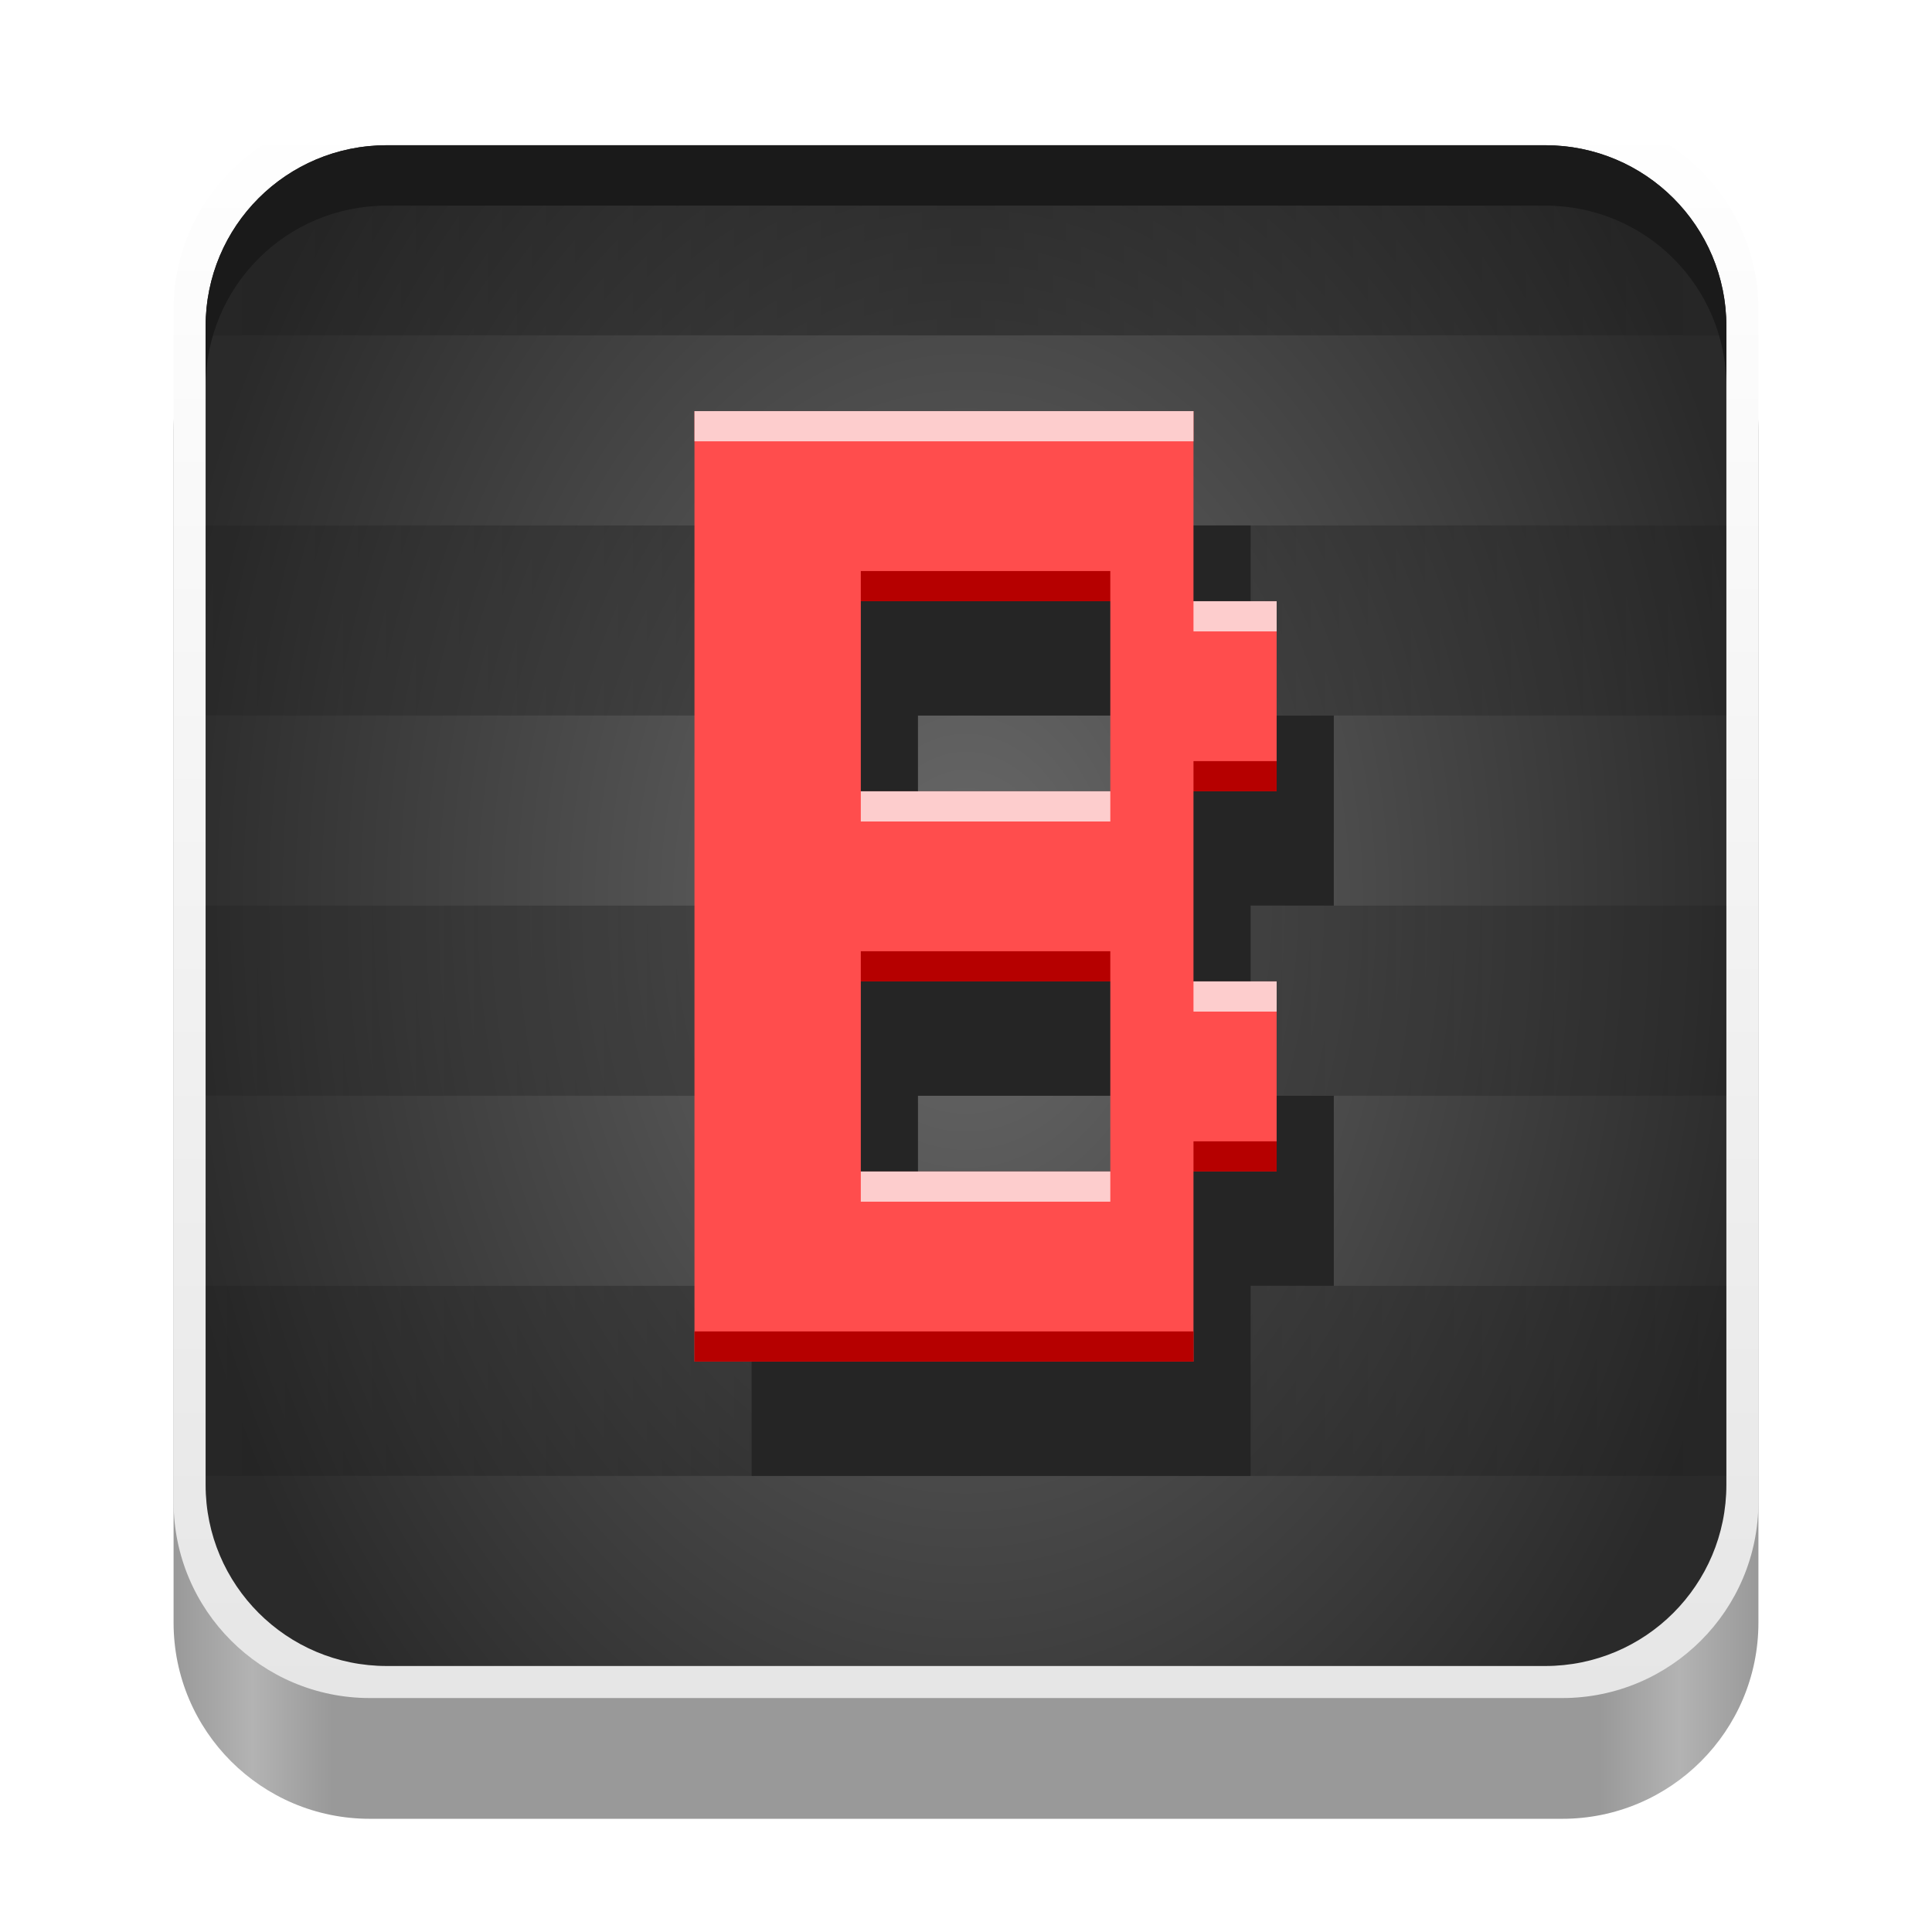
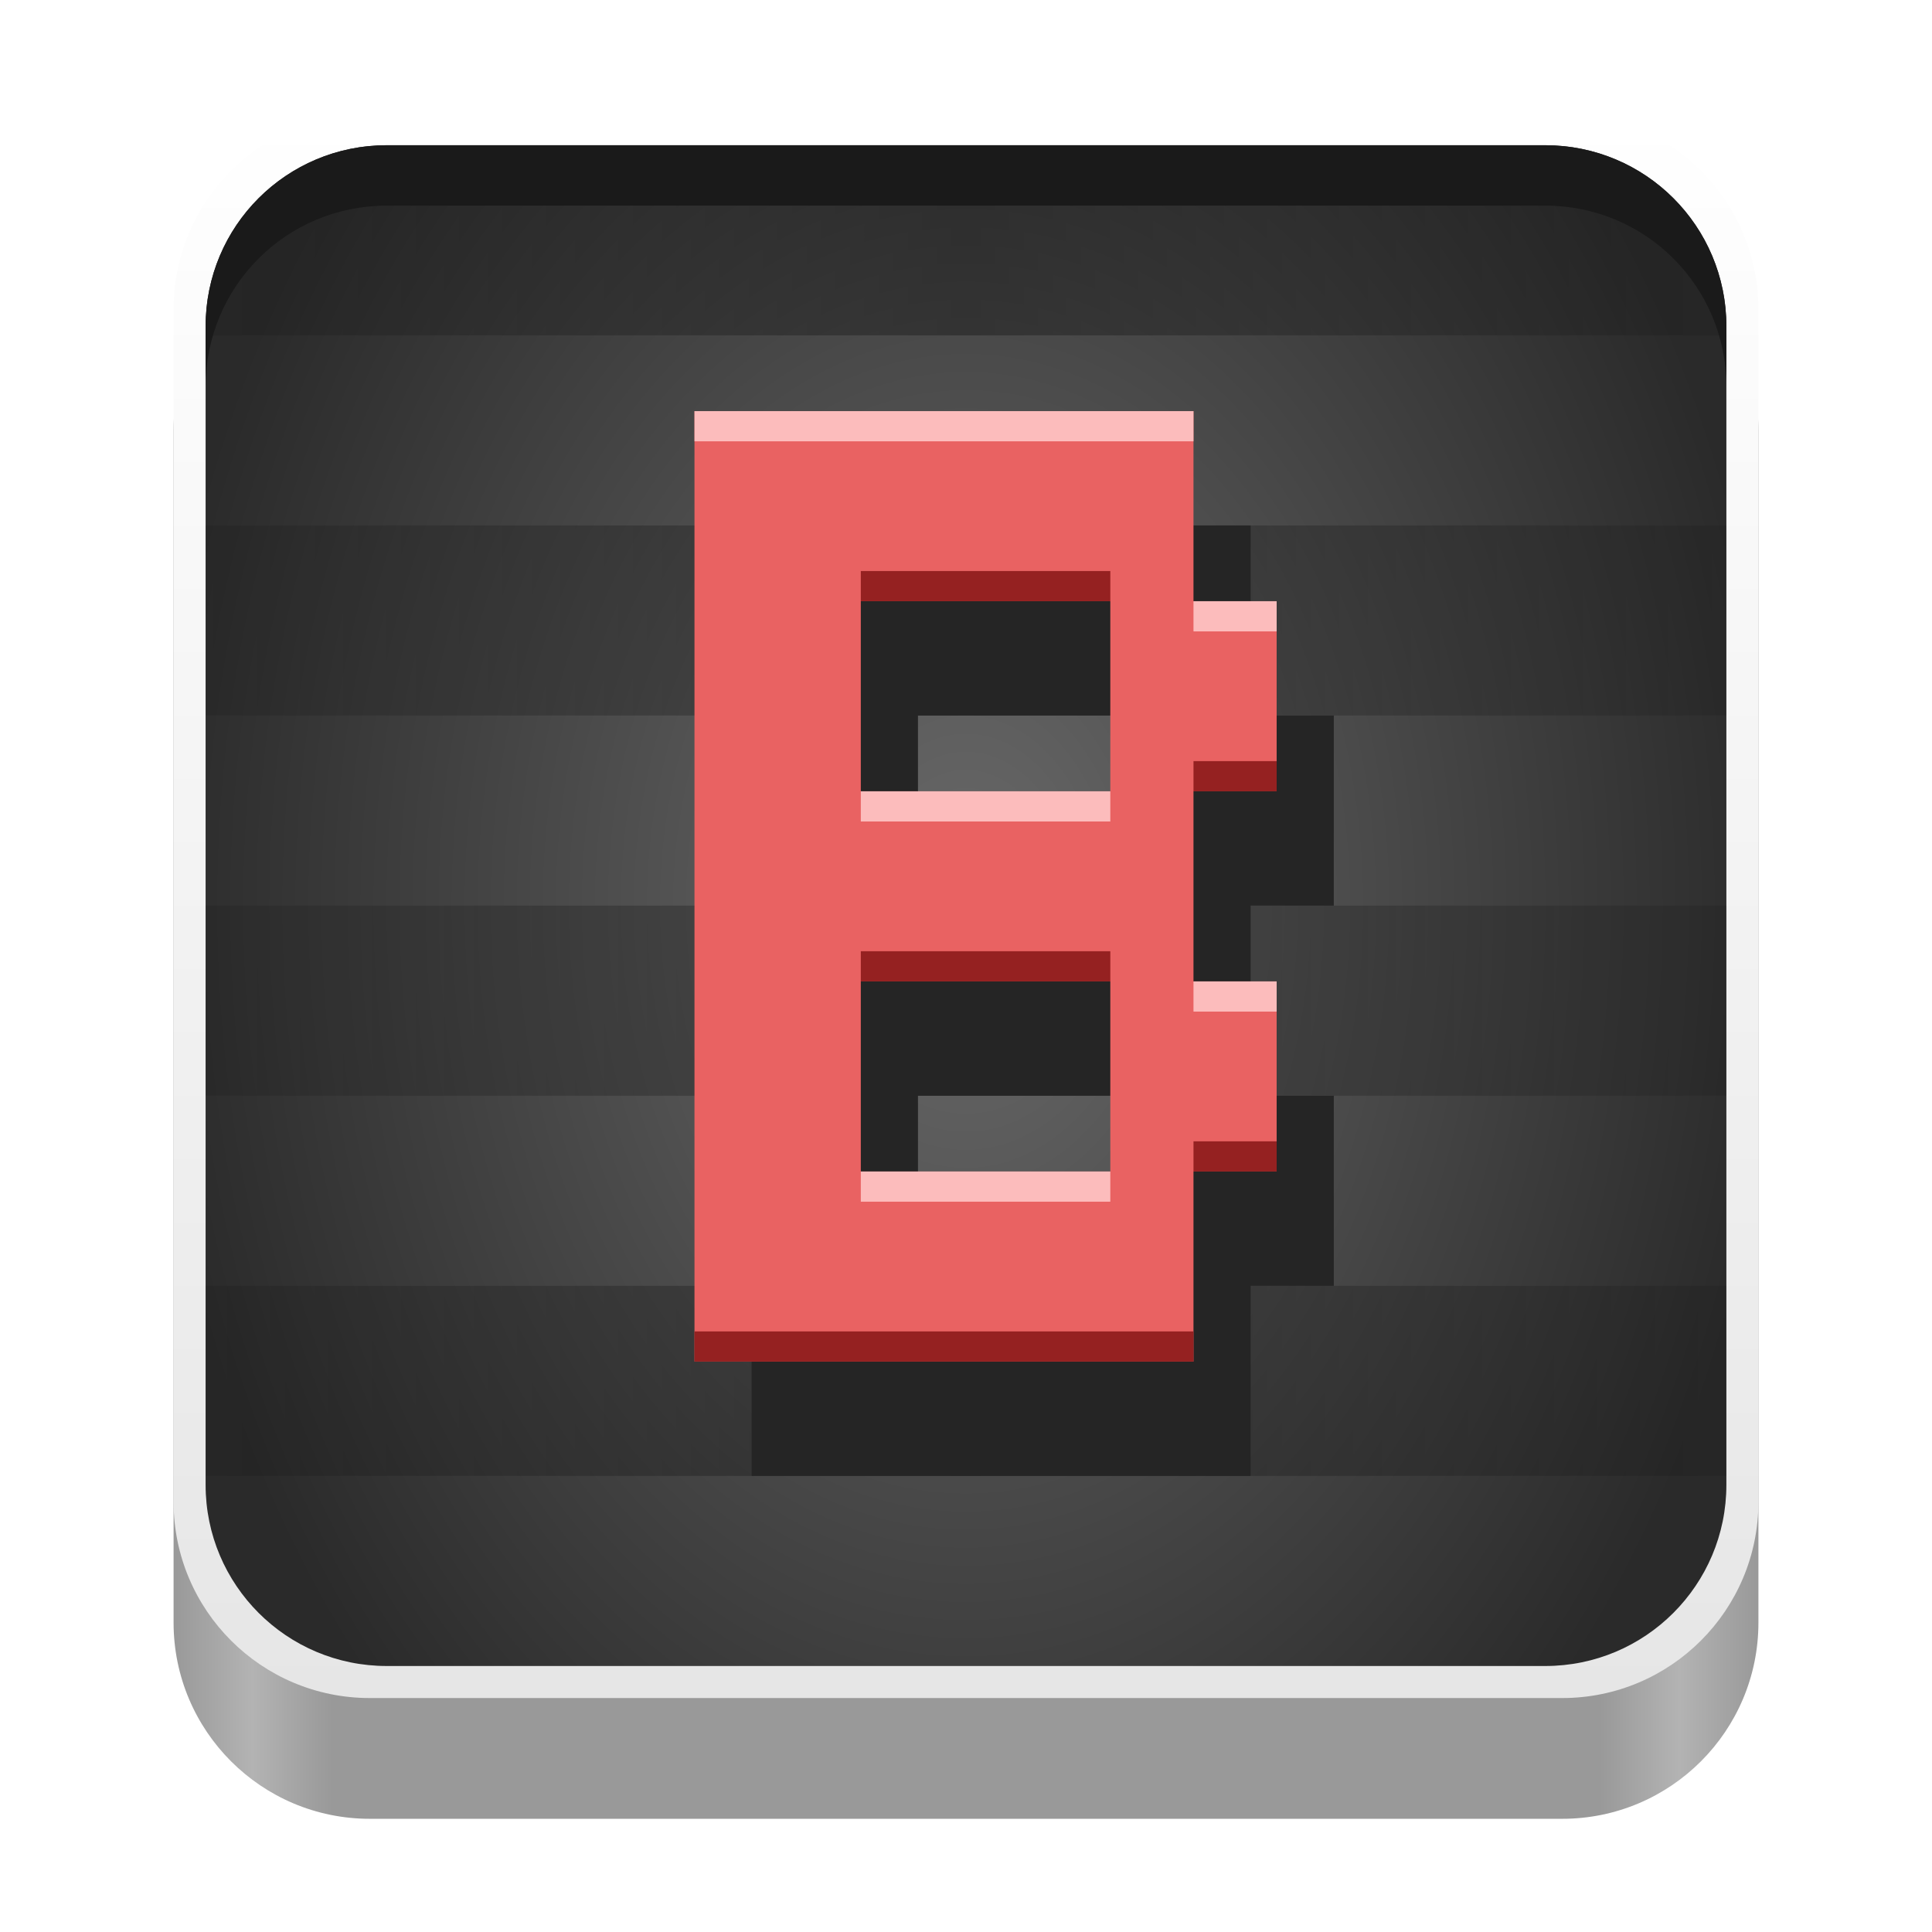
<svg xmlns="http://www.w3.org/2000/svg" xmlns:xlink="http://www.w3.org/1999/xlink" width="128" height="128" viewBox="0 0 128 128" version="1.1" id="svg5" xml:space="preserve">
  <defs id="defs2">
    <linearGradient id="linearGradient21">
      <stop style="stop-color:#000000;stop-opacity:0.098;" offset="0" id="stop21" />
      <stop style="stop-color:#000000;stop-opacity:0.304;" offset="0.5" id="stop23" />
      <stop style="stop-color:#000000;stop-opacity:0.096;" offset="1" id="stop22" />
    </linearGradient>
    <linearGradient id="linearGradient1">
      <stop style="stop-color:#696969;stop-opacity:1;" offset="0" id="stop1" />
      <stop style="stop-color:#2a2a2a;stop-opacity:1;" offset="1" id="stop2" />
    </linearGradient>
    <linearGradient id="linearGradient404">
      <stop style="stop-color:#e6e6e6;stop-opacity:1" offset="0" id="stop400" />
      <stop style="stop-color:#ffffff;stop-opacity:1" offset="1" id="stop402" />
    </linearGradient>
    <linearGradient y2="236" x2="96" y1="236" x1="32" gradientTransform="translate(604.8168,170.5864)" gradientUnits="userSpaceOnUse" id="linearGradient1099" xlink:href="#linearGradient1036" />
    <linearGradient id="linearGradient1036">
      <stop id="stop1032" offset="0" style="stop-color:#d5d3cf;stop-opacity:1;" />
      <stop id="stop1034" offset="1" style="stop-color:#f6f5f4;stop-opacity:1" />
    </linearGradient>
    <radialGradient r="32" fy="-76" fx="-244" cy="-76" cx="-244" gradientTransform="matrix(0.8833333,0,0,0.8833333,-460.3502,463.1197)" gradientUnits="userSpaceOnUse" id="radialGradient1103" xlink:href="#linearGradient1069" />
    <linearGradient id="linearGradient1069">
      <stop id="stop1065" offset="0" style="stop-color:#d5d3cf;stop-opacity:1" />
      <stop id="stop1067-1" offset="1" style="stop-color:#949390;stop-opacity:1" />
    </linearGradient>
    <linearGradient gradientUnits="userSpaceOnUse" y2="232" x2="64" y1="262.5" x1="64" id="linearGradient1027" xlink:href="#linearGradient1025" gradientTransform="translate(-470.5864,432.8168)" />
    <linearGradient id="linearGradient1025">
      <stop id="stop1021" offset="0" style="stop-color:#9a9996;stop-opacity:1" />
      <stop id="stop1023" offset="1" style="stop-color:#77767b;stop-opacity:1" />
    </linearGradient>
    <clipPath clipPathUnits="userSpaceOnUse" id="clipPath1609-7">
      <path id="path1611-5" d="m 252,116 28,-28 v -8 h -36 v 36 z" style="fill:#e74747;stroke:none;stroke-width:0.25px;stroke-linecap:butt;stroke-linejoin:miter;stroke-opacity:1" />
    </clipPath>
    <linearGradient id="linearGradient8241">
      <stop style="stop-color:#999999;stop-opacity:1" offset="0" id="stop8237" />
      <stop style="stop-color:#b3b3b3;stop-opacity:1" offset="0.05" id="stop9349" />
      <stop style="stop-color:#999999;stop-opacity:1" offset="0.1" id="stop21746" />
      <stop style="stop-color:#999999;stop-opacity:1" offset="0.9" id="stop21940" />
      <stop style="stop-color:#b3b3b3;stop-opacity:1" offset="0.95" id="stop9351" />
      <stop style="stop-color:#999999;stop-opacity:1" offset="1" id="stop8239" />
    </linearGradient>
    <radialGradient r="32" fy="-76" fx="-244" cy="-76" cx="-244" gradientTransform="matrix(0.8833333,0,0,0.8833333,-460.3502,463.1197)" gradientUnits="userSpaceOnUse" id="radialGradient1103-5" xlink:href="#linearGradient1069" />
    <clipPath clipPathUnits="userSpaceOnUse" id="clipPath1609-7-7">
      <path id="path1611-5-0" d="m 252,116 28,-28 v -8 h -36 v 36 z" style="fill:#e74747;stroke:none;stroke-width:0.25px;stroke-linecap:butt;stroke-linejoin:miter;stroke-opacity:1" />
    </clipPath>
    <clipPath clipPathUnits="userSpaceOnUse" id="clipPath744">
      <rect style="fill:#1e88e5;fill-opacity:1;stroke-width:0.265" id="rect746" width="541.867" height="541.867" x="0" y="1.5987212e-14" rx="79.375" ry="79.375" />
    </clipPath>
    <clipPath clipPathUnits="userSpaceOnUse" id="clipPath62">
      <rect style="fill:#1e88e5;fill-opacity:1;stroke-width:0.265" id="rect64" width="541.867" height="541.867" x="2.2507105e-05" y="-0.422" rx="79.375" ry="79.375" />
    </clipPath>
    <linearGradient xlink:href="#linearGradient8241" id="linearGradient8243" x1="11.5" y1="120.5" x2="116.5" y2="120.5" gradientUnits="userSpaceOnUse" />
    <radialGradient r="32" fy="-76" fx="-244" cy="-76" cx="-244" gradientTransform="matrix(0.8833333,0,0,0.8833333,-460.3502,463.1197)" gradientUnits="userSpaceOnUse" id="radialGradient1103-6" xlink:href="#linearGradient1069" />
    <clipPath clipPathUnits="userSpaceOnUse" id="clipPath1609-7-2">
      <path id="path1611-5-3" d="m 252,116 28,-28 v -8 h -36 v 36 z" style="fill:#e74747;stroke:none;stroke-width:0.25px;stroke-linecap:butt;stroke-linejoin:miter;stroke-opacity:1" />
    </clipPath>
    <radialGradient r="32" fy="-76" fx="-244" cy="-76" cx="-244" gradientTransform="matrix(0.8833333,0,0,0.8833333,-460.3502,463.1197)" gradientUnits="userSpaceOnUse" id="radialGradient1103-56" xlink:href="#linearGradient1069" />
    <clipPath clipPathUnits="userSpaceOnUse" id="clipPath1609-7-0">
      <path id="path1611-5-9" d="m 252,116 28,-28 v -8 h -36 v 36 z" style="fill:#e74747;stroke:none;stroke-width:0.25px;stroke-linecap:butt;stroke-linejoin:miter;stroke-opacity:1" />
    </clipPath>
    <clipPath clipPathUnits="userSpaceOnUse" id="clipPath37">
      <rect style="fill:#1a1a1a;fill-opacity:1;stroke-width:0.265" id="rect39" width="541.867" height="541.867" x="-2.6626146e-06" y="3.241" rx="79.375" ry="79.375" />
    </clipPath>
    <clipPath clipPathUnits="userSpaceOnUse" id="clipPath22042">
      <rect style="fill:#333333;fill-opacity:1;stroke-width:0.013" id="rect22044" width="27.32" height="27.484" x="166.968" y="105.404" rx="4.002" ry="4.026" />
    </clipPath>
    <clipPath clipPathUnits="userSpaceOnUse" id="clipPath1039">
      <rect style="fill:#b3b3b3;fill-opacity:1;stroke-width:0.265" id="rect1041" width="541.867" height="541.867" x="2.5931527e-05" y="-0" rx="79.375" ry="79.375" />
    </clipPath>
    <clipPath clipPathUnits="userSpaceOnUse" id="clipPath154">
      <rect style="fill:#b3b3b3;fill-opacity:1;stroke-width:0.265" id="rect156" width="541.867" height="541.867" x="-2.9218751e-05" y="-0" rx="79.375" ry="79.375" />
    </clipPath>
    <linearGradient xlink:href="#linearGradient404" id="linearGradient406" x1="64" y1="112.5" x2="64" y2="7.5" gradientUnits="userSpaceOnUse" />
    <linearGradient id="paint0_linear" x1="49.939" y1="0.258" x2="49.939" y2="99.742" gradientUnits="userSpaceOnUse" gradientTransform="matrix(0.7624293,0,0,0.7624293,26.69079,21.87851)">
      <stop stop-color="white" id="stop585" />
      <stop offset="1" stop-color="white" stop-opacity="0" id="stop587" />
    </linearGradient>
    <pattern xlink:href="#gray-stripes" id="pattern1888" patternTransform="translate(44.77106,23.9537)" x="0" y="0" preserveAspectRatio="none" />
    <pattern xlink:href="#red-stripes" id="pattern1870" patternTransform="matrix(0.8314398,0,0,0.8314398,44.77106,23.9537)" />
    <pattern id="red-stripes" width="341" height="90" patternUnits="userSpaceOnUse">
      <rect width="341" height="16" fill="#f00" id="rect2" />
      <rect y="16" width="341" height="16" fill="#d70000" id="rect4" />
      <rect y="32" width="341" height="16" fill="#af0000" id="rect6" />
      <rect y="48" width="341" height="16" fill="#870000" id="rect8" />
      <rect y="64" width="341" height="16" fill="#5f0000" id="rect10" />
    </pattern>
    <pattern id="gray-stripes" width="341" height="90" patternUnits="userSpaceOnUse">
      <rect width="341" height="16" fill="#585858" id="rect13" />
      <rect y="16" width="341" height="16" fill="#4e4e4e" id="rect15" />
      <rect y="32" width="341" height="16" fill="#444" id="rect17" />
      <rect y="48" width="341" height="16" fill="#3a3a3a" id="rect19" />
      <rect y="64" width="341" height="16" fill="#303030" id="rect21" />
      <rect y="80" width="341" height="10" fill="#262626" id="rect23" />
    </pattern>
    <radialGradient xlink:href="#linearGradient1" id="radialGradient2" cx="64" cy="60" fx="64" fy="60" r="50.378" gradientUnits="userSpaceOnUse" gradientTransform="matrix(1.07909,0,0,1.498873,-5.061755,-29.9324)" />
    <linearGradient xlink:href="#linearGradient21" id="linearGradient22" x1="-126.378" y1="41.108" x2="-25.622" y2="41.108" gradientUnits="userSpaceOnUse" gradientTransform="translate(140)" />
  </defs>
  <g id="layer2">
    <rect style="fill:url(#linearGradient8243);fill-opacity:1" id="rect440" width="105" height="105" x="11.5" y="15.5" rx="13" ry="13" />
    <rect style="fill:url(#linearGradient406);fill-opacity:1" id="rect358" width="105" height="105" x="11.5" y="7.5" rx="13" ry="13" />
    <rect style="fill:url(#radialGradient2);fill-opacity:1;stroke-width:0.96" id="rect338" width="100.755" height="100.755" x="13.622" y="9.622" rx="12" ry="12" />
    <path id="rect3" style="fill:url(#linearGradient22);fill-opacity:1;stroke-width:2.065" d="M 25.623 9.623 C 18.975 9.623 13.623 14.975 13.623 21.623 L 13.623 22.217 L 114.377 22.217 L 114.377 21.623 C 114.377 14.975 109.025 9.623 102.377 9.623 L 25.623 9.623 z M 13.623 34.811 L 13.623 47.406 L 114.377 47.406 L 114.377 34.811 L 13.623 34.811 z M 13.623 60 L 13.623 72.594 L 114.377 72.594 L 114.377 60 L 13.623 60 z M 13.623 85.189 L 13.623 97.783 L 114.377 97.783 L 114.377 85.189 L 13.623 85.189 z " />
    <path d="M 49.798,34.811 V 97.783 H 82.858 V 85.189 h 5.51 V 72.594 H 82.858 V 60 h 5.51 V 47.406 H 82.858 V 34.811 Z M 60.818,47.406 H 77.348 V 60 H 60.818 Z m 0,25.189 H 77.348 V 85.189 H 60.818 Z" id="path2" style="fill:#252525;fill-opacity:1;stroke-width:0.787" />
    <rect style="fill:#f52b2b;fill-opacity:0;stroke-width:2.065" id="rect1" width="100.755" height="12.594" x="13.622" y="22.217" />
    <rect style="fill:#f52b2b;fill-opacity:0;stroke-width:2.065" id="rect5" width="100.755" height="12.594" x="13.622" y="47.406" />
    <rect style="fill:#f52b2b;fill-opacity:0;stroke-width:2.065" id="rect9" width="100.755" height="12.594" x="13.622" y="72.594" />
    <path id="rect12" style="fill:#f52b2b;fill-opacity:0;stroke-width:2.065" d="m 13.623,97.783 v 0.594 c 0,6.648 5.352,12 12,12 h 76.754 c 6.648,0 12,-5.352 12,-12 v -0.594 z" />
-     <path d="M 46.011,27.237 V 90.209 H 79.071 V 77.615 h 5.51 V 65.021 H 79.071 V 52.426 h 5.51 V 39.832 H 79.071 V 27.237 Z M 57.031,39.832 H 73.561 V 52.426 H 57.031 Z m 0,25.189 H 73.561 V 77.615 H 57.031 Z" id="path56" style="fill:#ff4d4d;fill-opacity:1;stroke-width:0.787" />
-     <path id="path19" style="fill:#fdcdcd;fill-opacity:1;stroke-width:0.787" d="M 46.012 27.238 L 46.012 29.238 L 79.072 29.238 L 79.072 27.238 L 46.012 27.238 z M 79.072 39.832 L 79.072 41.832 L 84.582 41.832 L 84.582 39.832 L 79.072 39.832 z M 57.031 52.426 L 57.031 54.426 L 73.561 54.426 L 73.561 52.426 L 57.031 52.426 z M 79.072 65.021 L 79.072 67.021 L 84.582 67.021 L 84.582 65.021 L 79.072 65.021 z M 57.031 77.615 L 57.031 79.615 L 73.561 79.615 L 73.561 77.615 L 57.031 77.615 z " />
-     <path id="path20" style="fill:#b60000;fill-opacity:1;stroke-width:0.787" d="M 57.031 37.832 L 57.031 39.832 L 73.561 39.832 L 73.561 37.832 L 57.031 37.832 z M 79.072 50.426 L 79.072 52.426 L 84.582 52.426 L 84.582 50.426 L 79.072 50.426 z M 57.031 63.021 L 57.031 65.021 L 73.561 65.021 L 73.561 63.021 L 57.031 63.021 z M 79.072 75.615 L 79.072 77.615 L 84.582 77.615 L 84.582 75.615 L 79.072 75.615 z M 46.012 88.209 L 46.012 90.209 L 79.072 90.209 L 79.072 88.209 L 46.012 88.209 z " />
+     <path d="M 46.011,27.237 V 90.209 H 79.071 V 77.615 h 5.51 V 65.021 H 79.071 V 52.426 h 5.51 V 39.832 H 79.071 V 27.237 Z M 57.031,39.832 H 73.561 V 52.426 H 57.031 Z m 0,25.189 H 73.561 V 77.615 H 57.031 Z" id="path56" style="fill:#e96262;fill-opacity:1;stroke-width:0.787" />
+     <path id="path19" style="fill:#fcbcbc;fill-opacity:1;stroke-width:0.787" d="M 46.012 27.238 L 46.012 29.238 L 79.072 29.238 L 79.072 27.238 L 46.012 27.238 z M 79.072 39.832 L 79.072 41.832 L 84.582 41.832 L 84.582 39.832 L 79.072 39.832 z M 57.031 52.426 L 57.031 54.426 L 73.561 54.426 L 73.561 52.426 L 57.031 52.426 z M 79.072 65.021 L 79.072 67.021 L 84.582 67.021 L 84.582 65.021 L 79.072 65.021 z M 57.031 77.615 L 57.031 79.615 L 73.561 79.615 L 73.561 77.615 L 57.031 77.615 z " />
+     <path id="path20" style="fill:#952121;fill-opacity:1;stroke-width:0.787" d="M 57.031 37.832 L 57.031 39.832 L 73.561 39.832 L 73.561 37.832 L 57.031 37.832 z M 79.072 50.426 L 79.072 52.426 L 84.582 52.426 L 84.582 50.426 L 79.072 50.426 z M 57.031 63.021 L 57.031 65.021 L 73.561 65.021 L 73.561 63.021 L 57.031 63.021 z M 79.072 75.615 L 79.072 77.615 L 84.582 77.615 L 84.582 75.615 L 79.072 75.615 z M 46.012 88.209 L 46.012 90.209 L 79.072 90.209 L 79.072 88.209 L 46.012 88.209 z " />
    <path id="rect26" style="fill:#1a1a1a;fill-opacity:1;stroke-width:0.96" d="M 25.623 9.623 C 18.975 9.623 13.623 14.975 13.623 21.623 L 13.623 25.623 C 13.623 18.975 18.975 13.623 25.623 13.623 L 102.377 13.623 C 109.025 13.623 114.377 18.975 114.377 25.623 L 114.377 21.623 C 114.377 14.975 109.025 9.623 102.377 9.623 L 25.623 9.623 z " />
  </g>
</svg>
